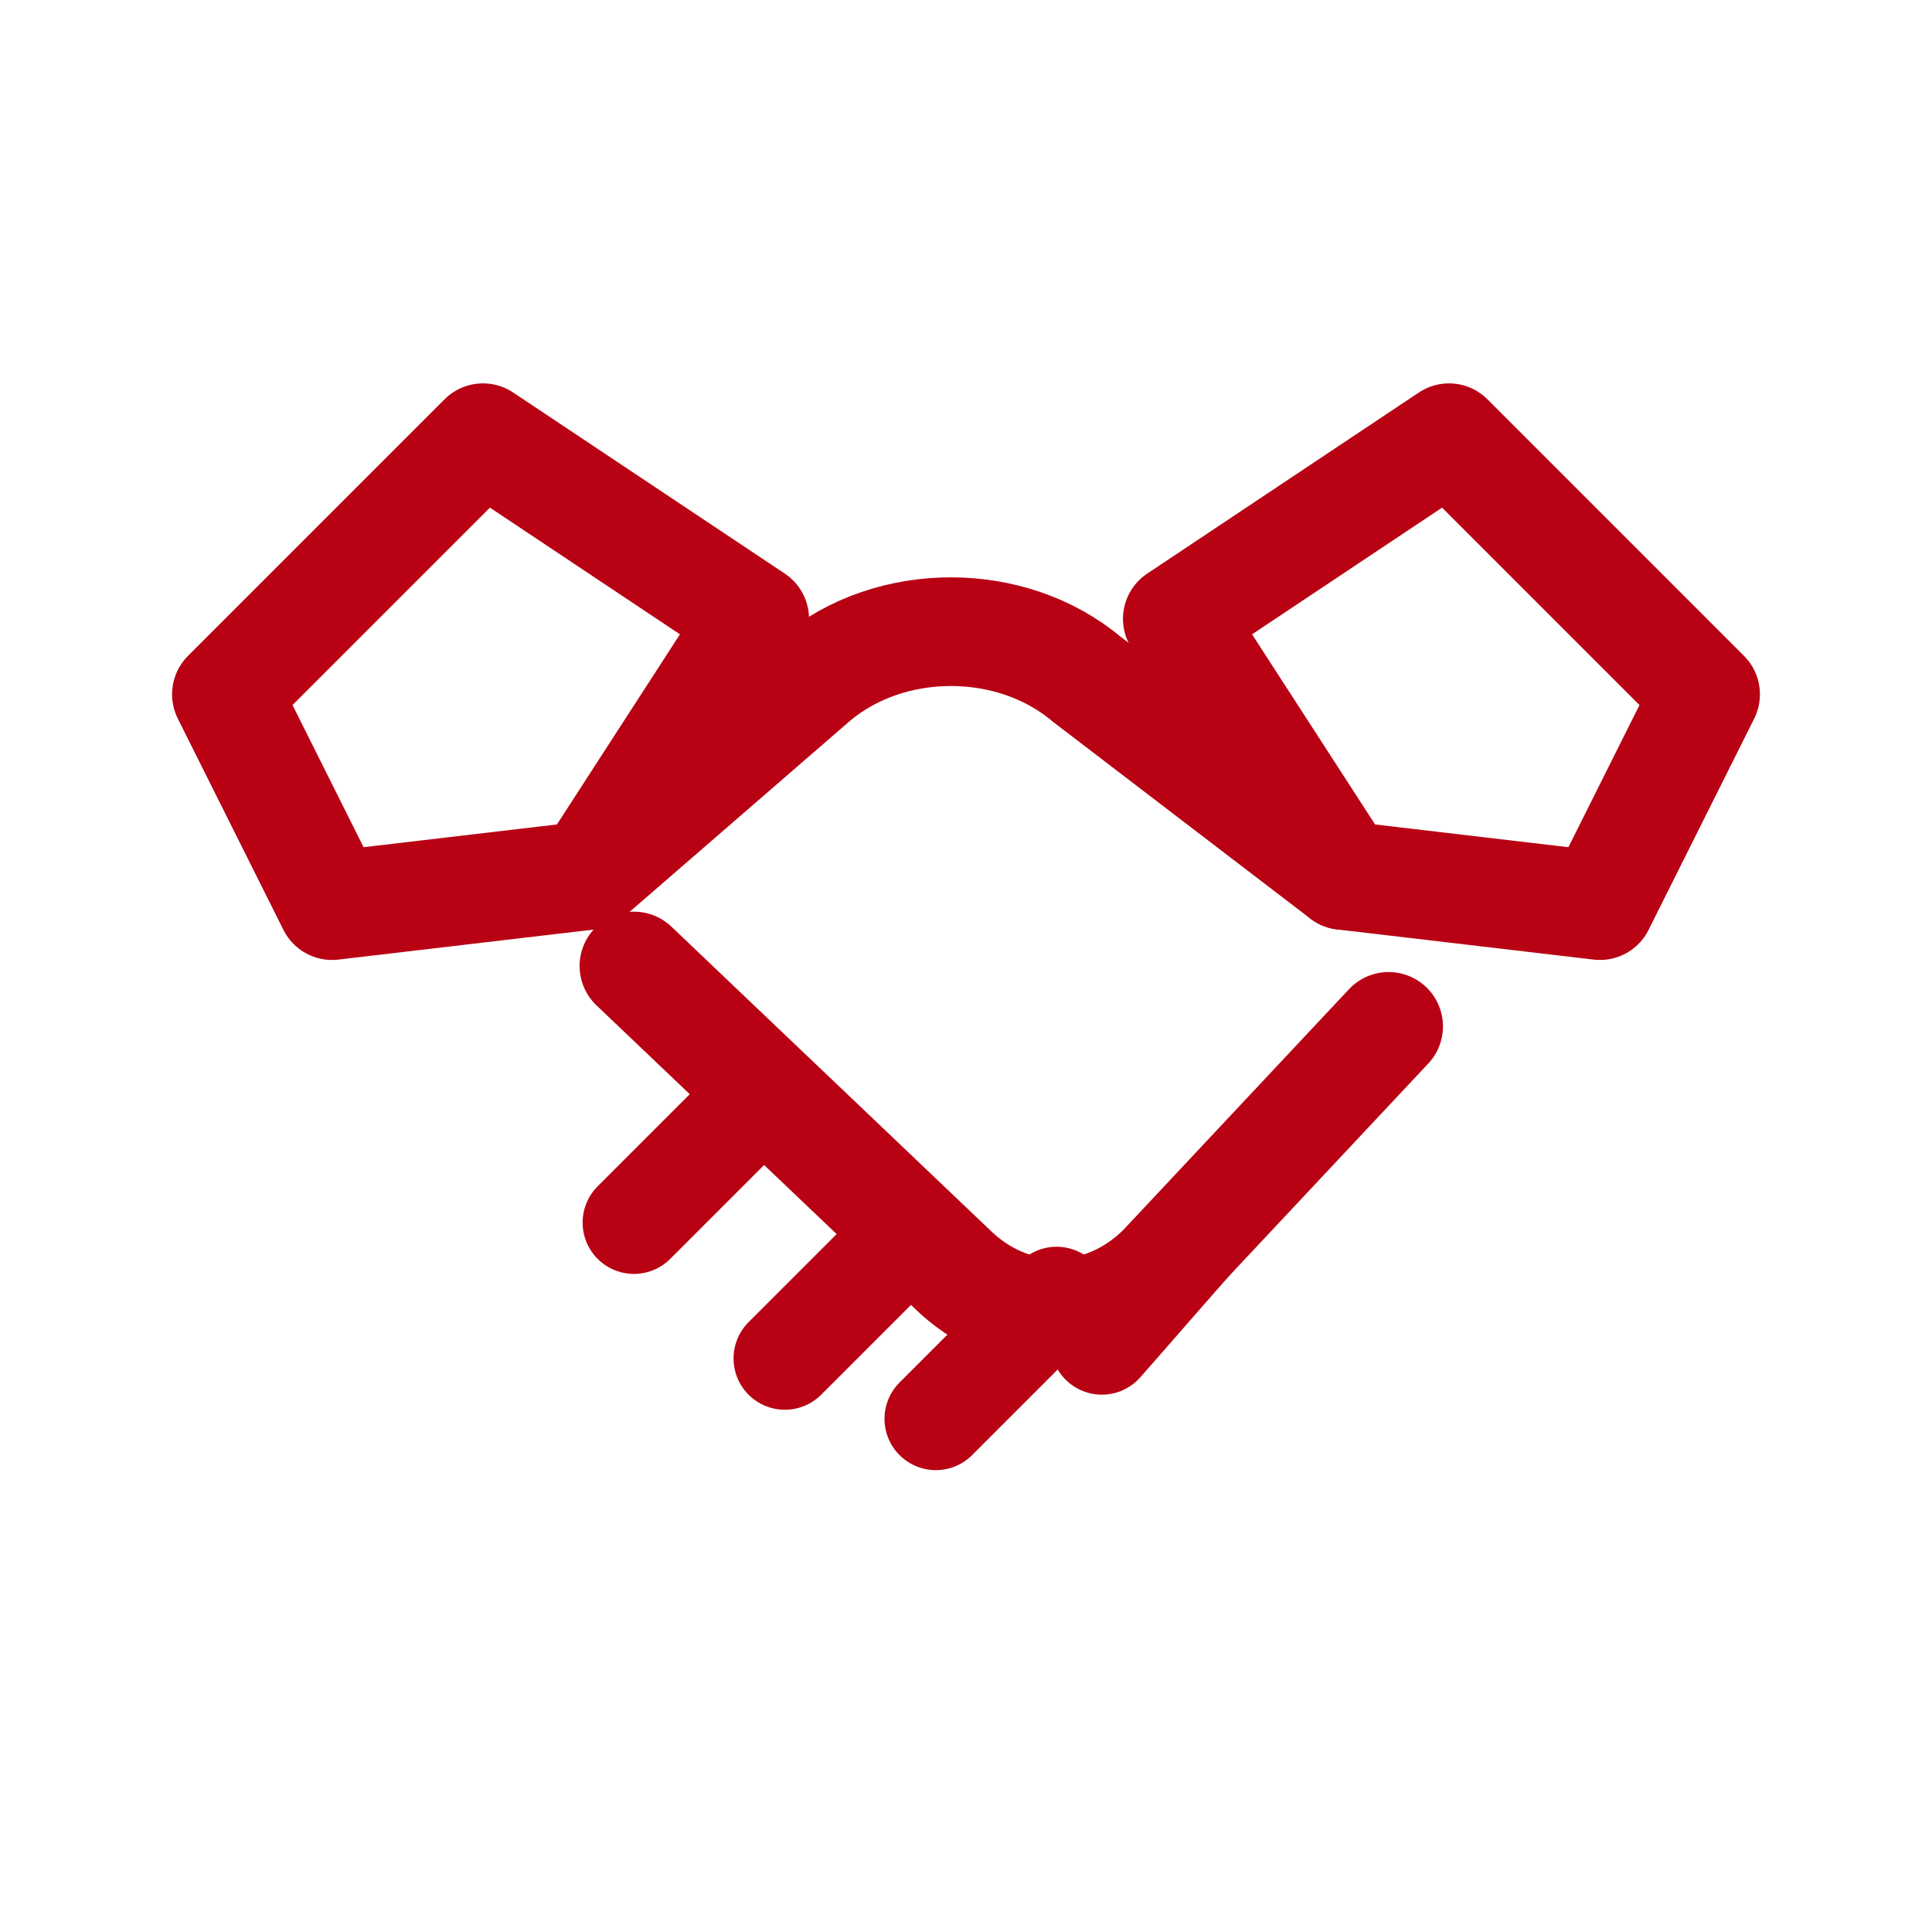
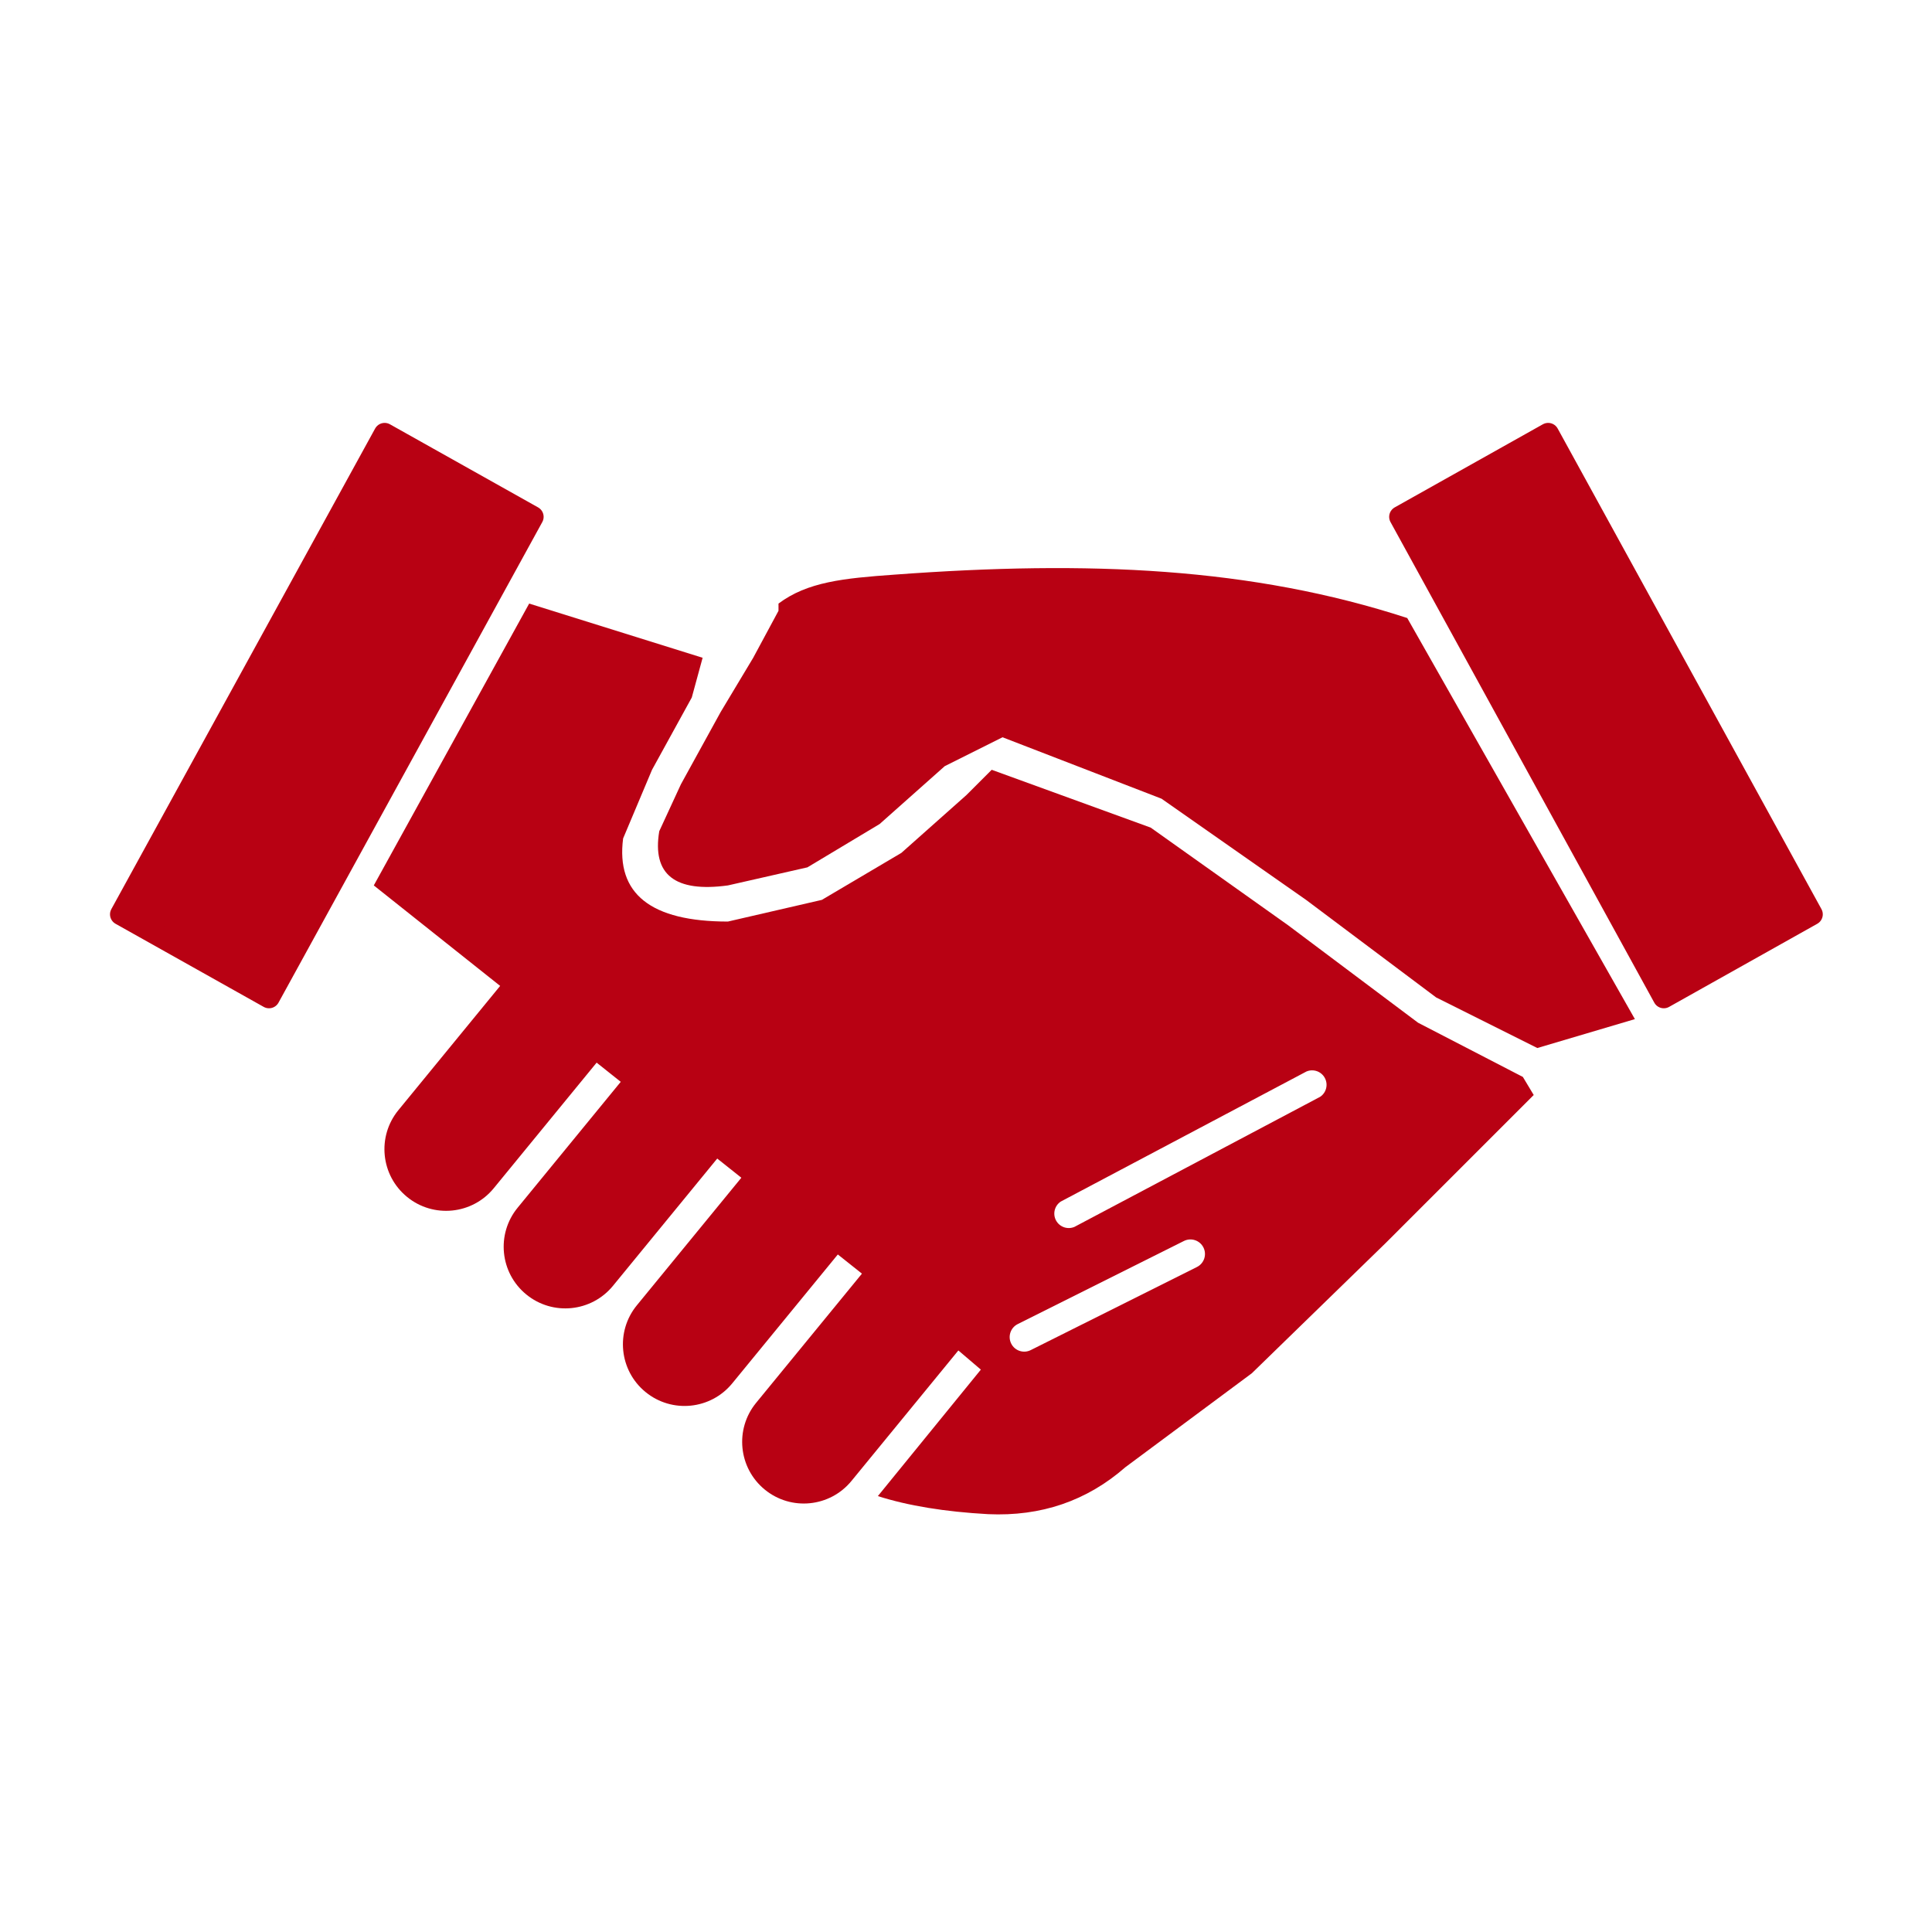
- <svg xmlns="http://www.w3.org/2000/svg" viewBox="0 0 64 64" fill="none">
-   <path d="M7.5 23        L16 14.5        L25 20.5        L19.5 29        L11 30        Z" stroke="#b80113" stroke-width="3.6" stroke-linejoin="round" />
-   <path d="M56.5 23        L48 14.5        L39 20.5        L44.5 29        L53 30        Z" stroke="#b80113" stroke-width="3.6" stroke-linejoin="round" />
-   <path d="M19.5 29        L27 22.5        C29.5 20.4 33.5 20.4 36 22.5        L44.5 29" stroke="#b80113" stroke-width="3.6" stroke-linecap="round" stroke-linejoin="round" />
-   <path d="M21 32        L31.5 42        C33.5 44        36.5 44        38.5 42        L46 34" stroke="#b80113" stroke-width="3.6" stroke-linecap="round" stroke-linejoin="round" />
-   <path d="M25 36.5L21 40.5" stroke="#b80113" stroke-width="3.4" stroke-linecap="round" />
-   <path d="M30 41L26 45" stroke="#b80113" stroke-width="3.4" stroke-linecap="round" />
-   <path d="M35 43L31 47" stroke="#b80113" stroke-width="3.4" stroke-linecap="round" />
-   <path d="M40 40.5L36.5 44.5" stroke="#b80113" stroke-width="3.4" stroke-linecap="round" />
+ <svg xmlns="http://www.w3.org/2000/svg" width="64" height="64" viewBox="0 0 64 64">
+   <g transform="translate(1.37 1.68) scale(0.1197)" fill="#b80113">
+     <polygon points="95,106 136,129 63,262 22,239" stroke="#b80113" stroke-width="6" stroke-linejoin="round" />
+     <polygon points="417,106 376,129 449,262 490,239" stroke="#b80113" stroke-width="6" stroke-linejoin="round" />
+     <path d="M204,153 C212,147 222,146 236,145 C290,141 335,143 378,157 L441,268 L414,276 L386,262 L350,235 L310,207 L266,190 L250,198 L232,214 L212,226 L190,231 Q168,234 171,216 L177,203 L188,183 L197,168 L204,155 Z" />
+     <path fill-rule="evenodd" d="M135,153 L183,168 L180,179 L169,199 L161,218 Q158,241 190,241 L216,235 L238,222 L256,206 L263,199 L307,215 L345,242 L381,269 L410,284 L413,289 L372,330 L335,366 L300,392 Q284,406 262,405 Q244,404 231.5,400 L260,365 L253.2,359.2 L92,231 Z M282.1,318.5 L350.1,282.5 A4,4 0 0 1 353.9,289.5 L285.9,325.5 A4,4 0 0 1 282.1,318.5 Z M270.2,352.4 L316.2,329.4 A4,4 0 0 1 319.8,336.6 L273.8,359.6 A4,4 0 0 1 270.2,352.4 Z" />
+     <path d="M130.5,254.5 L98.8,293.2 A17,17 0 0 0 125.2,314.8 L156.9,276.1 Z" />
+     <path d="M163.5,281.5 L131.8,320.2 A17,17 0 0 0 158.2,341.8 L189.9,303.1 Z" />
+     <path d="M196.5,308.5 L164.8,347.2 A17,17 0 0 0 191.2,368.8 L222.9,330.1 Z" />
+     <path d="M229.5,335.5 L197.8,374.2 A17,17 0 0 0 224.2,395.8 L255.9,357.1 Z" />
+   </g>
</svg>
